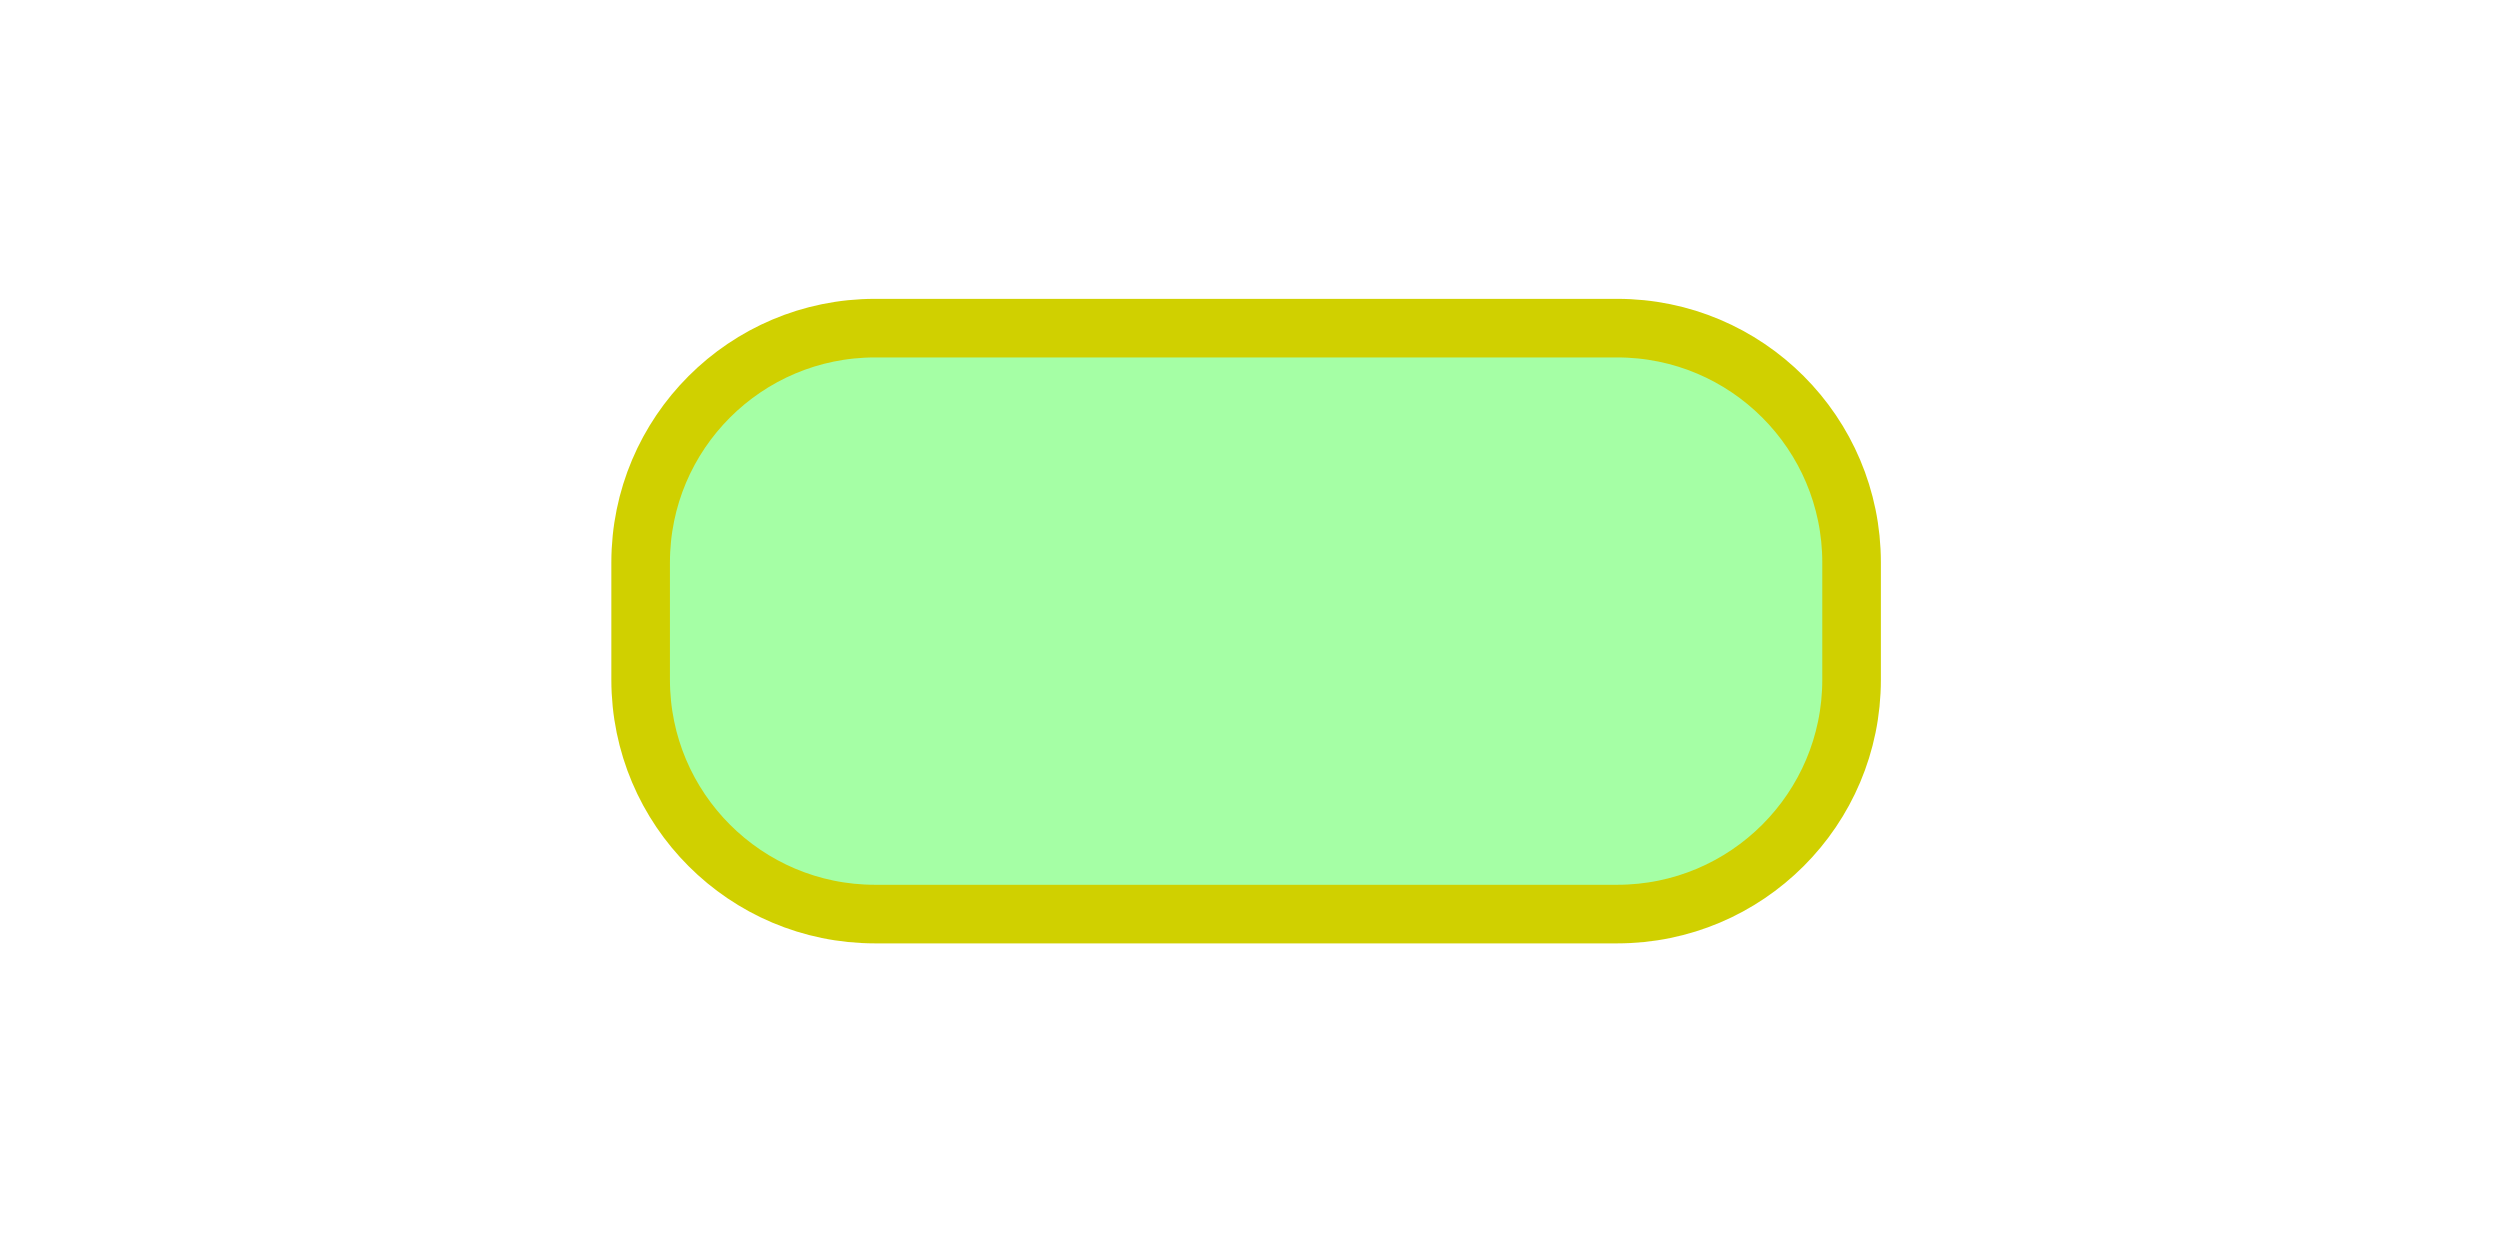
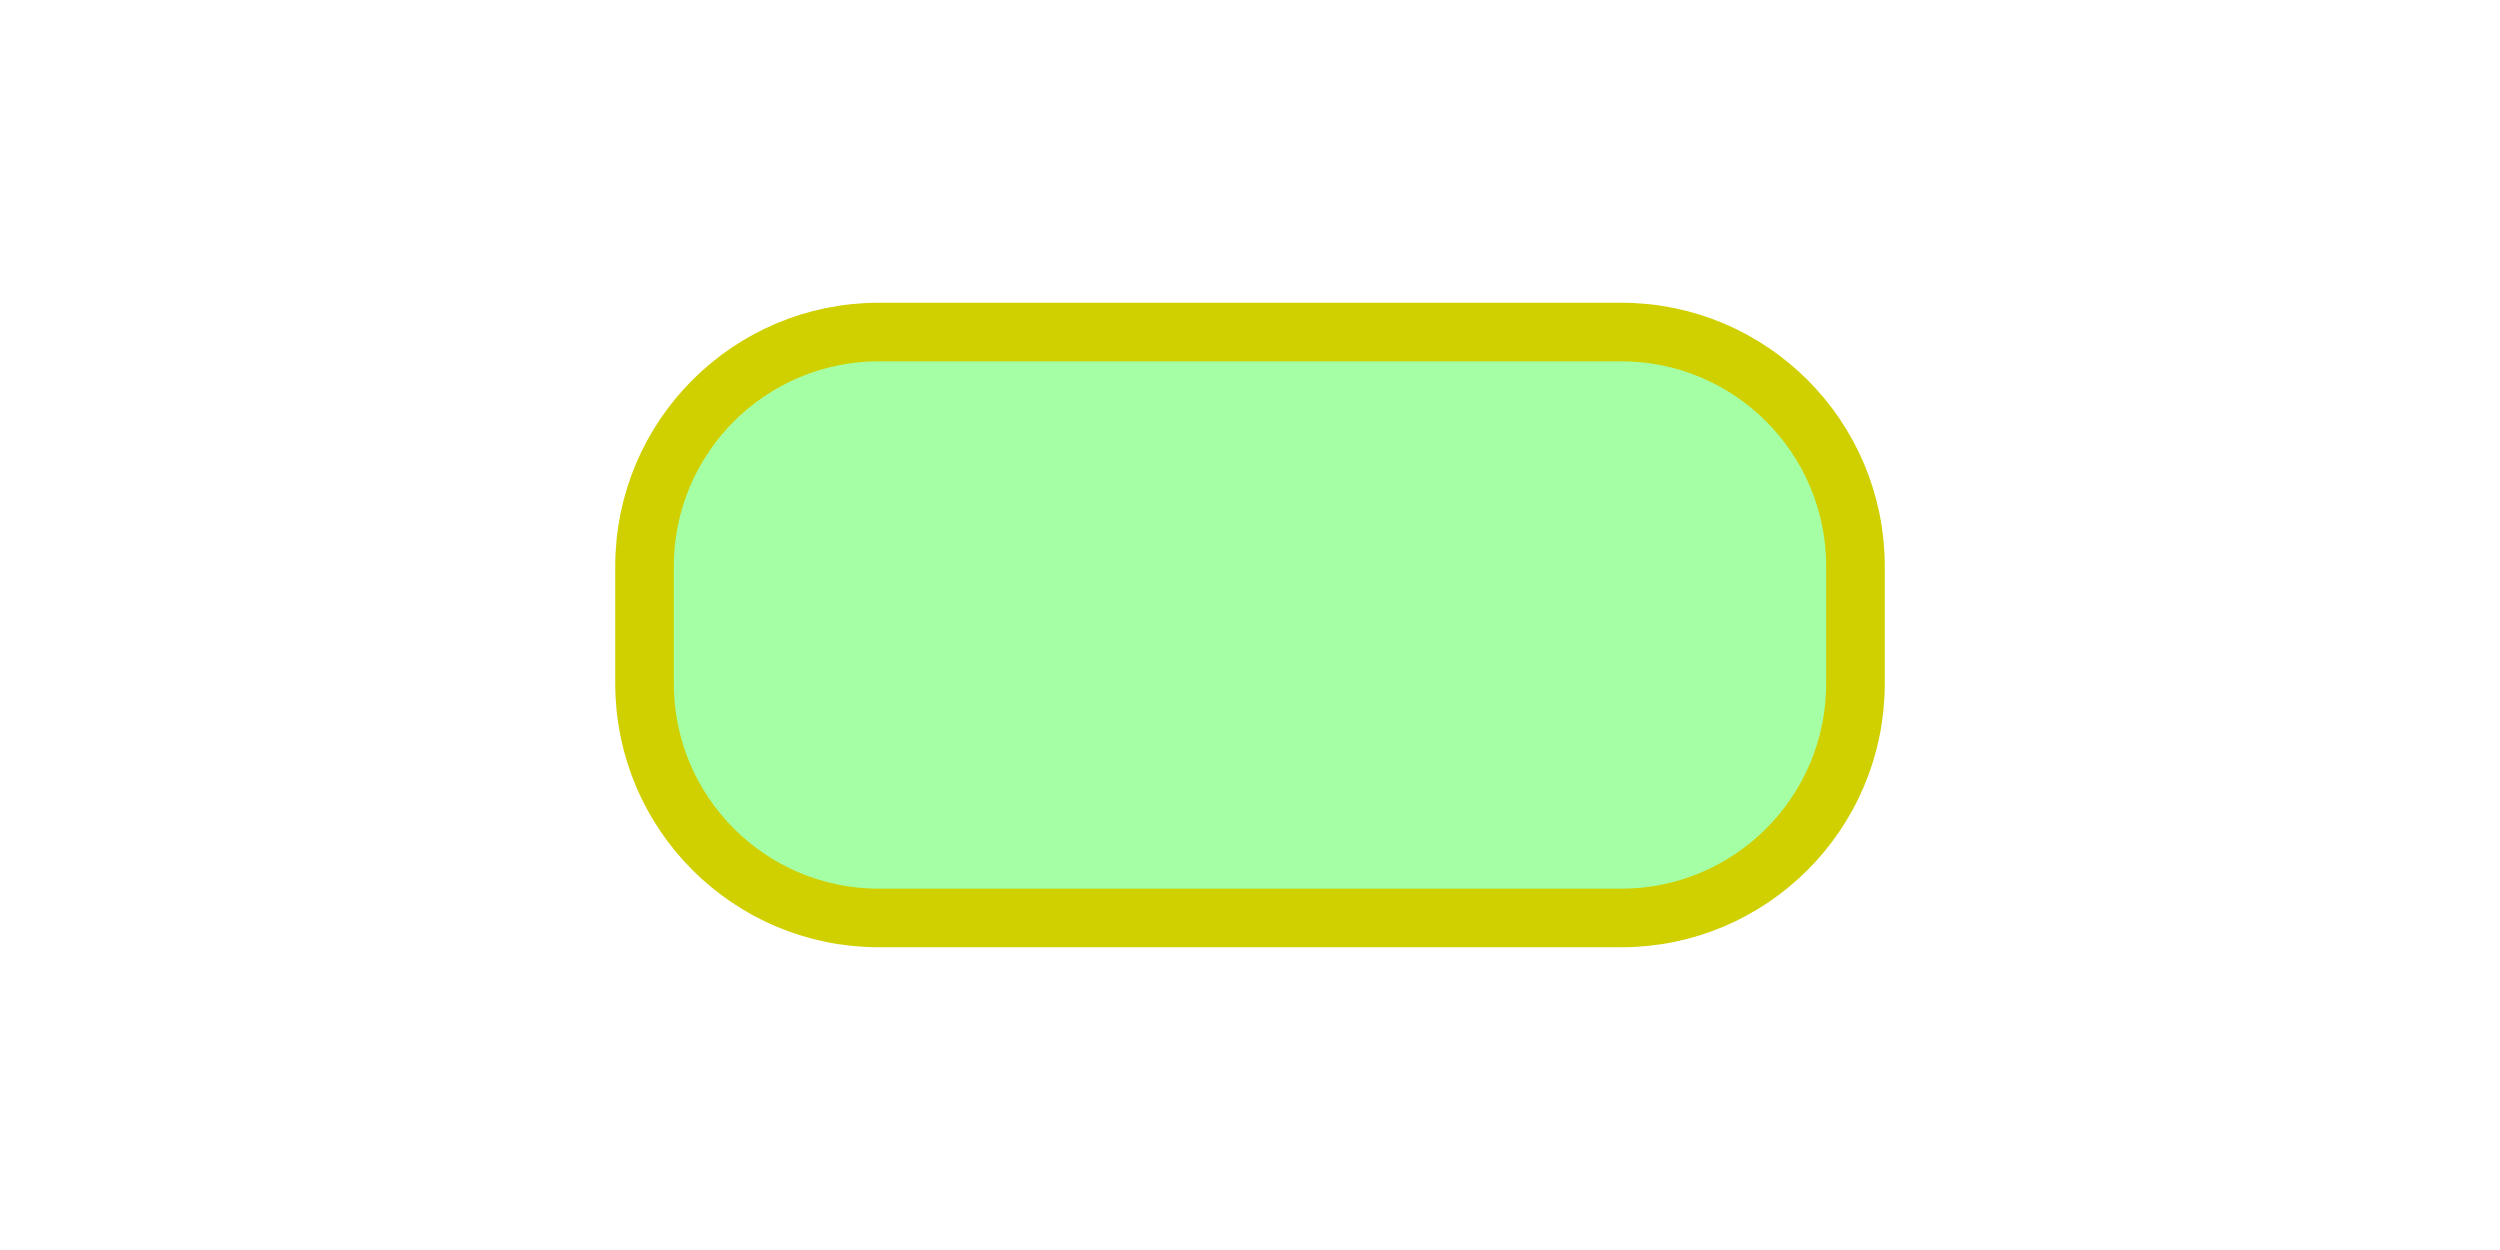
- <svg xmlns="http://www.w3.org/2000/svg" width="128" height="64" id="svg1901" version="1.0">
-   <defs id="defs1903">
-     <linearGradient id="linearGradient2388">
-       <stop style="stop-color:#b4e7e7;stop-opacity:1;" offset="0" id="stop2390" />
-       <stop style="stop-color:#165069;stop-opacity:1;" offset="1" id="stop2392" />
-     </linearGradient>
-   </defs>
-   <g id="layer1" style="opacity:1" transform="translate(-256,-508.3622)">
-     <rect style="fill:#80ff80;fill-opacity:0.70;stroke:#d0d000;stroke-width:3;stroke-miterlimit:4;stroke-dasharray:none;stroke-opacity:1" id="rect2382" width="62" height="30" x="288.801" y="525.163" rx="12" ry="12" />
-   </g>
+ <svg xmlns="http://www.w3.org/2000/svg" height="64" width="128" version="1.1">
+   <rect fill="#80ff80" fill-opacity=".7" rx="12" ry="12" height="30" width="62" stroke="#d0d000" x="33" y="17" stroke-width="3" />
</svg>
